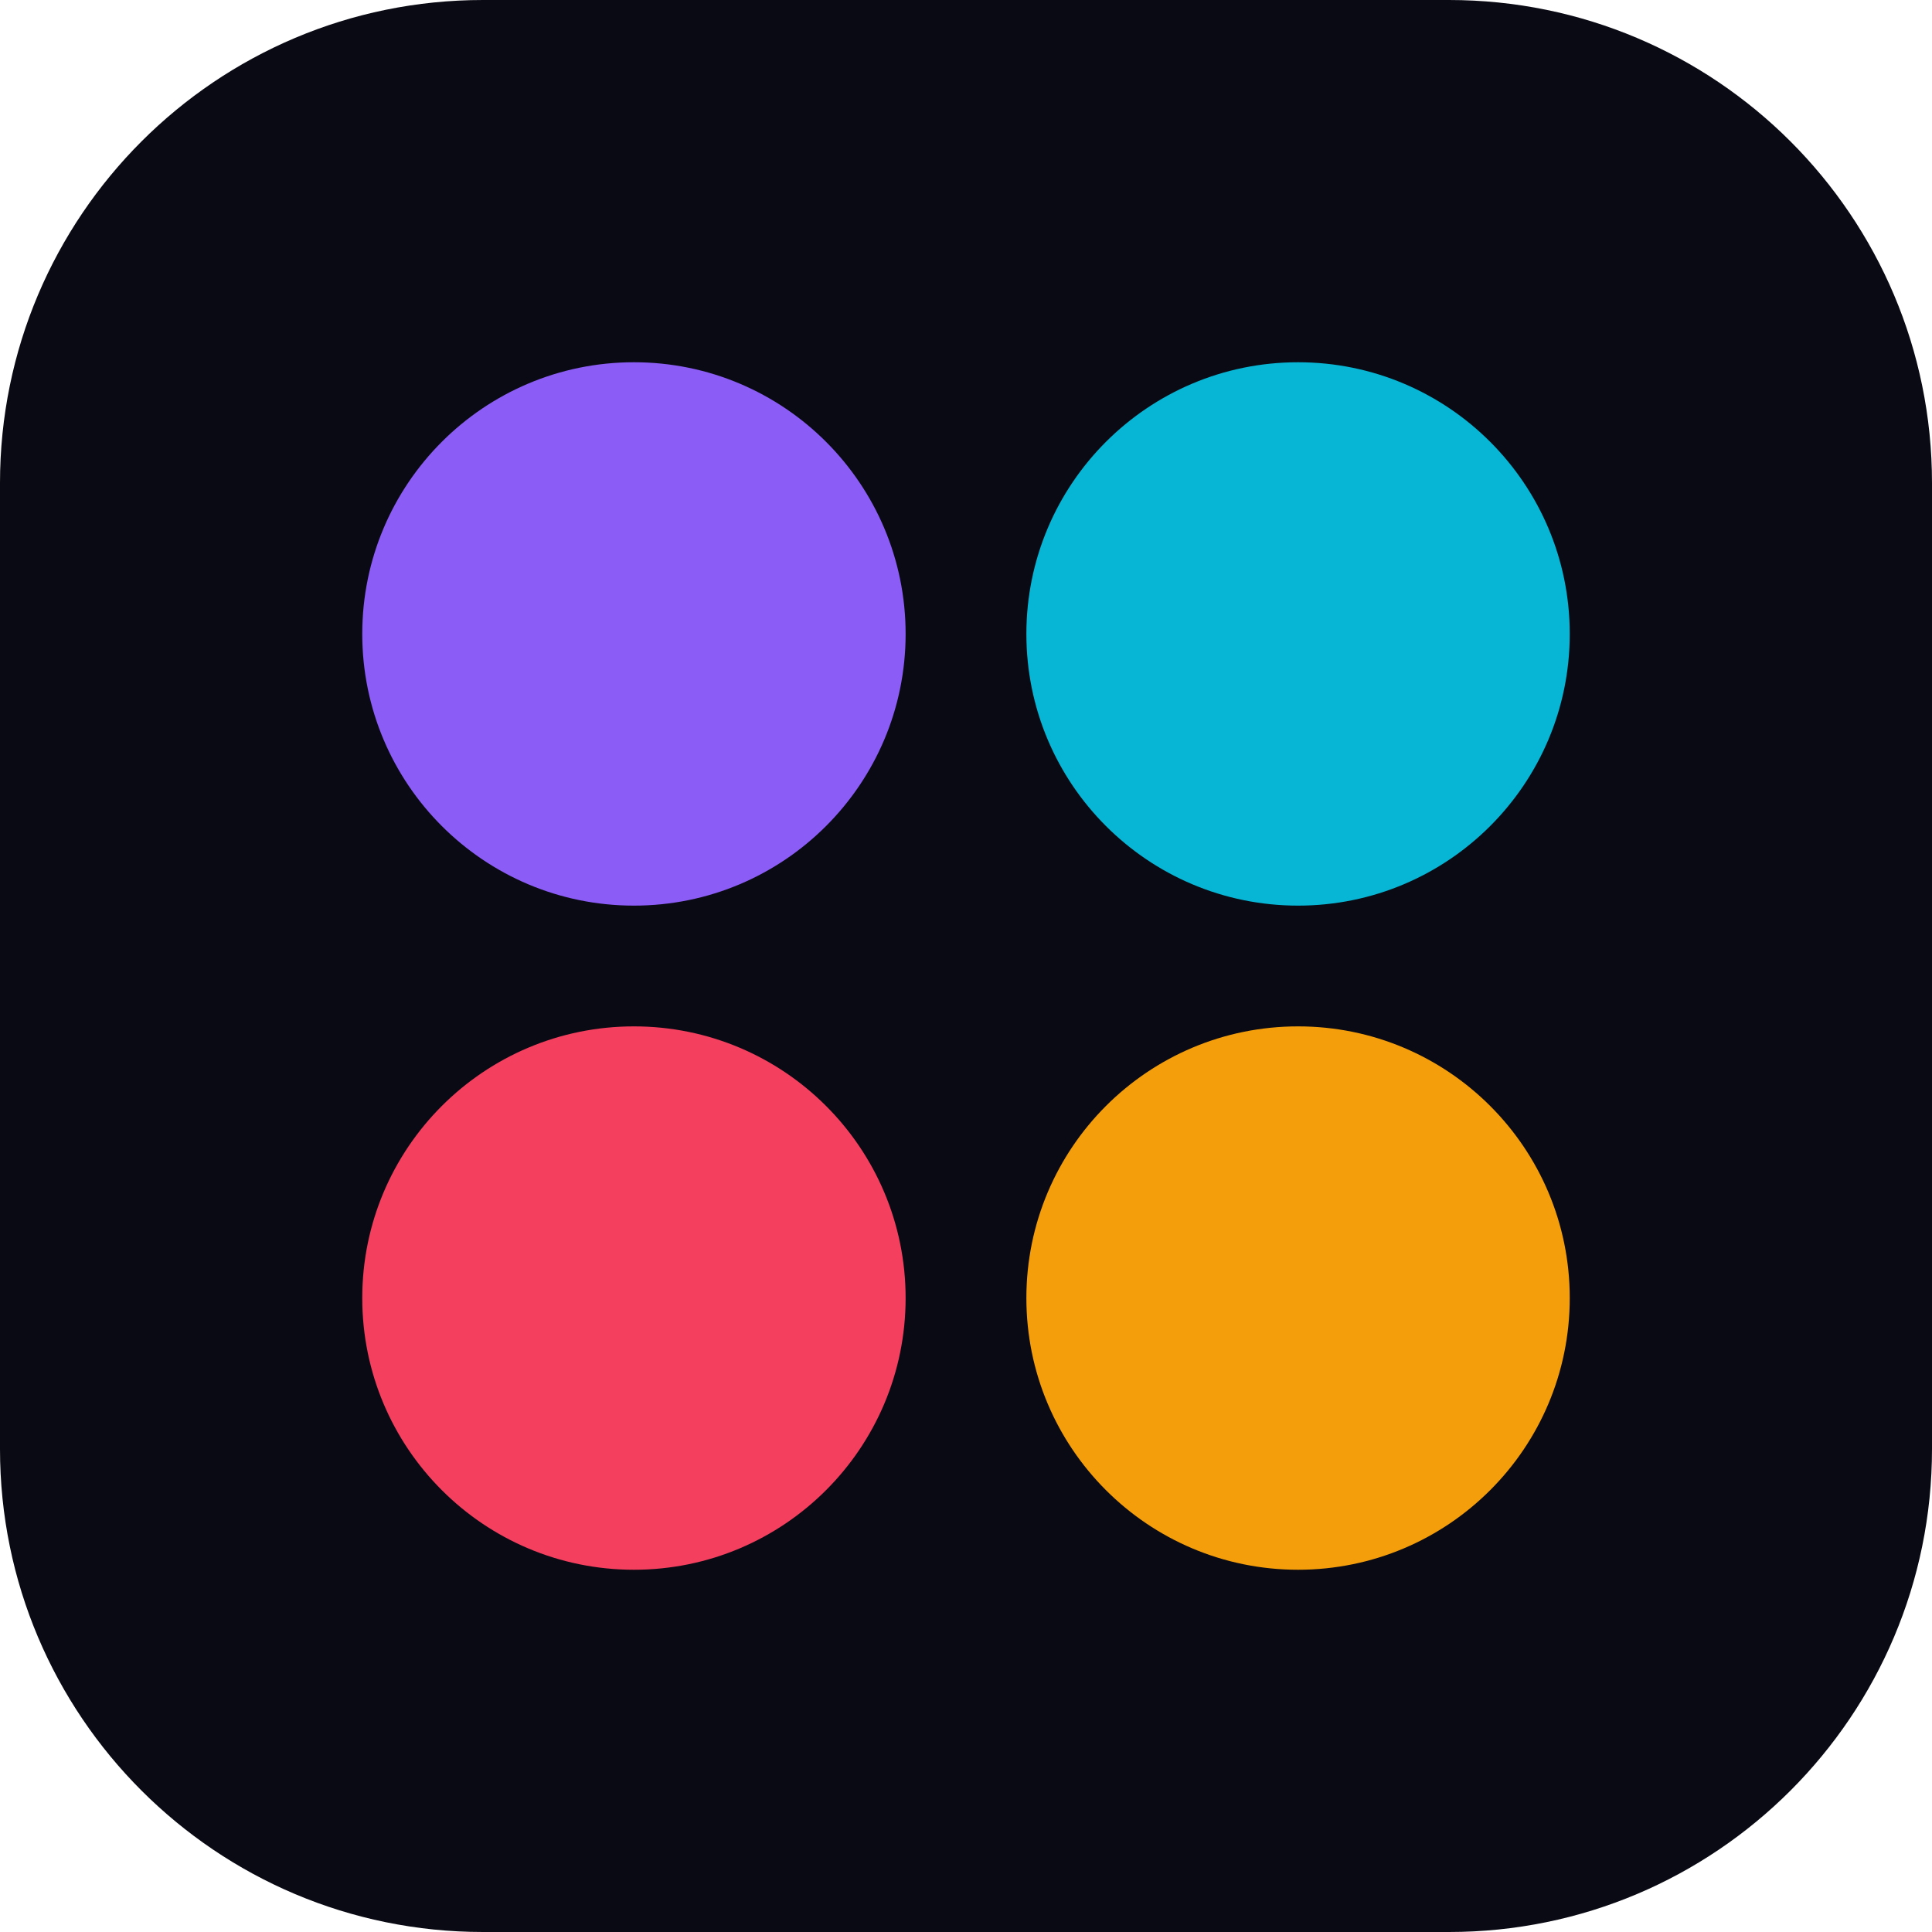
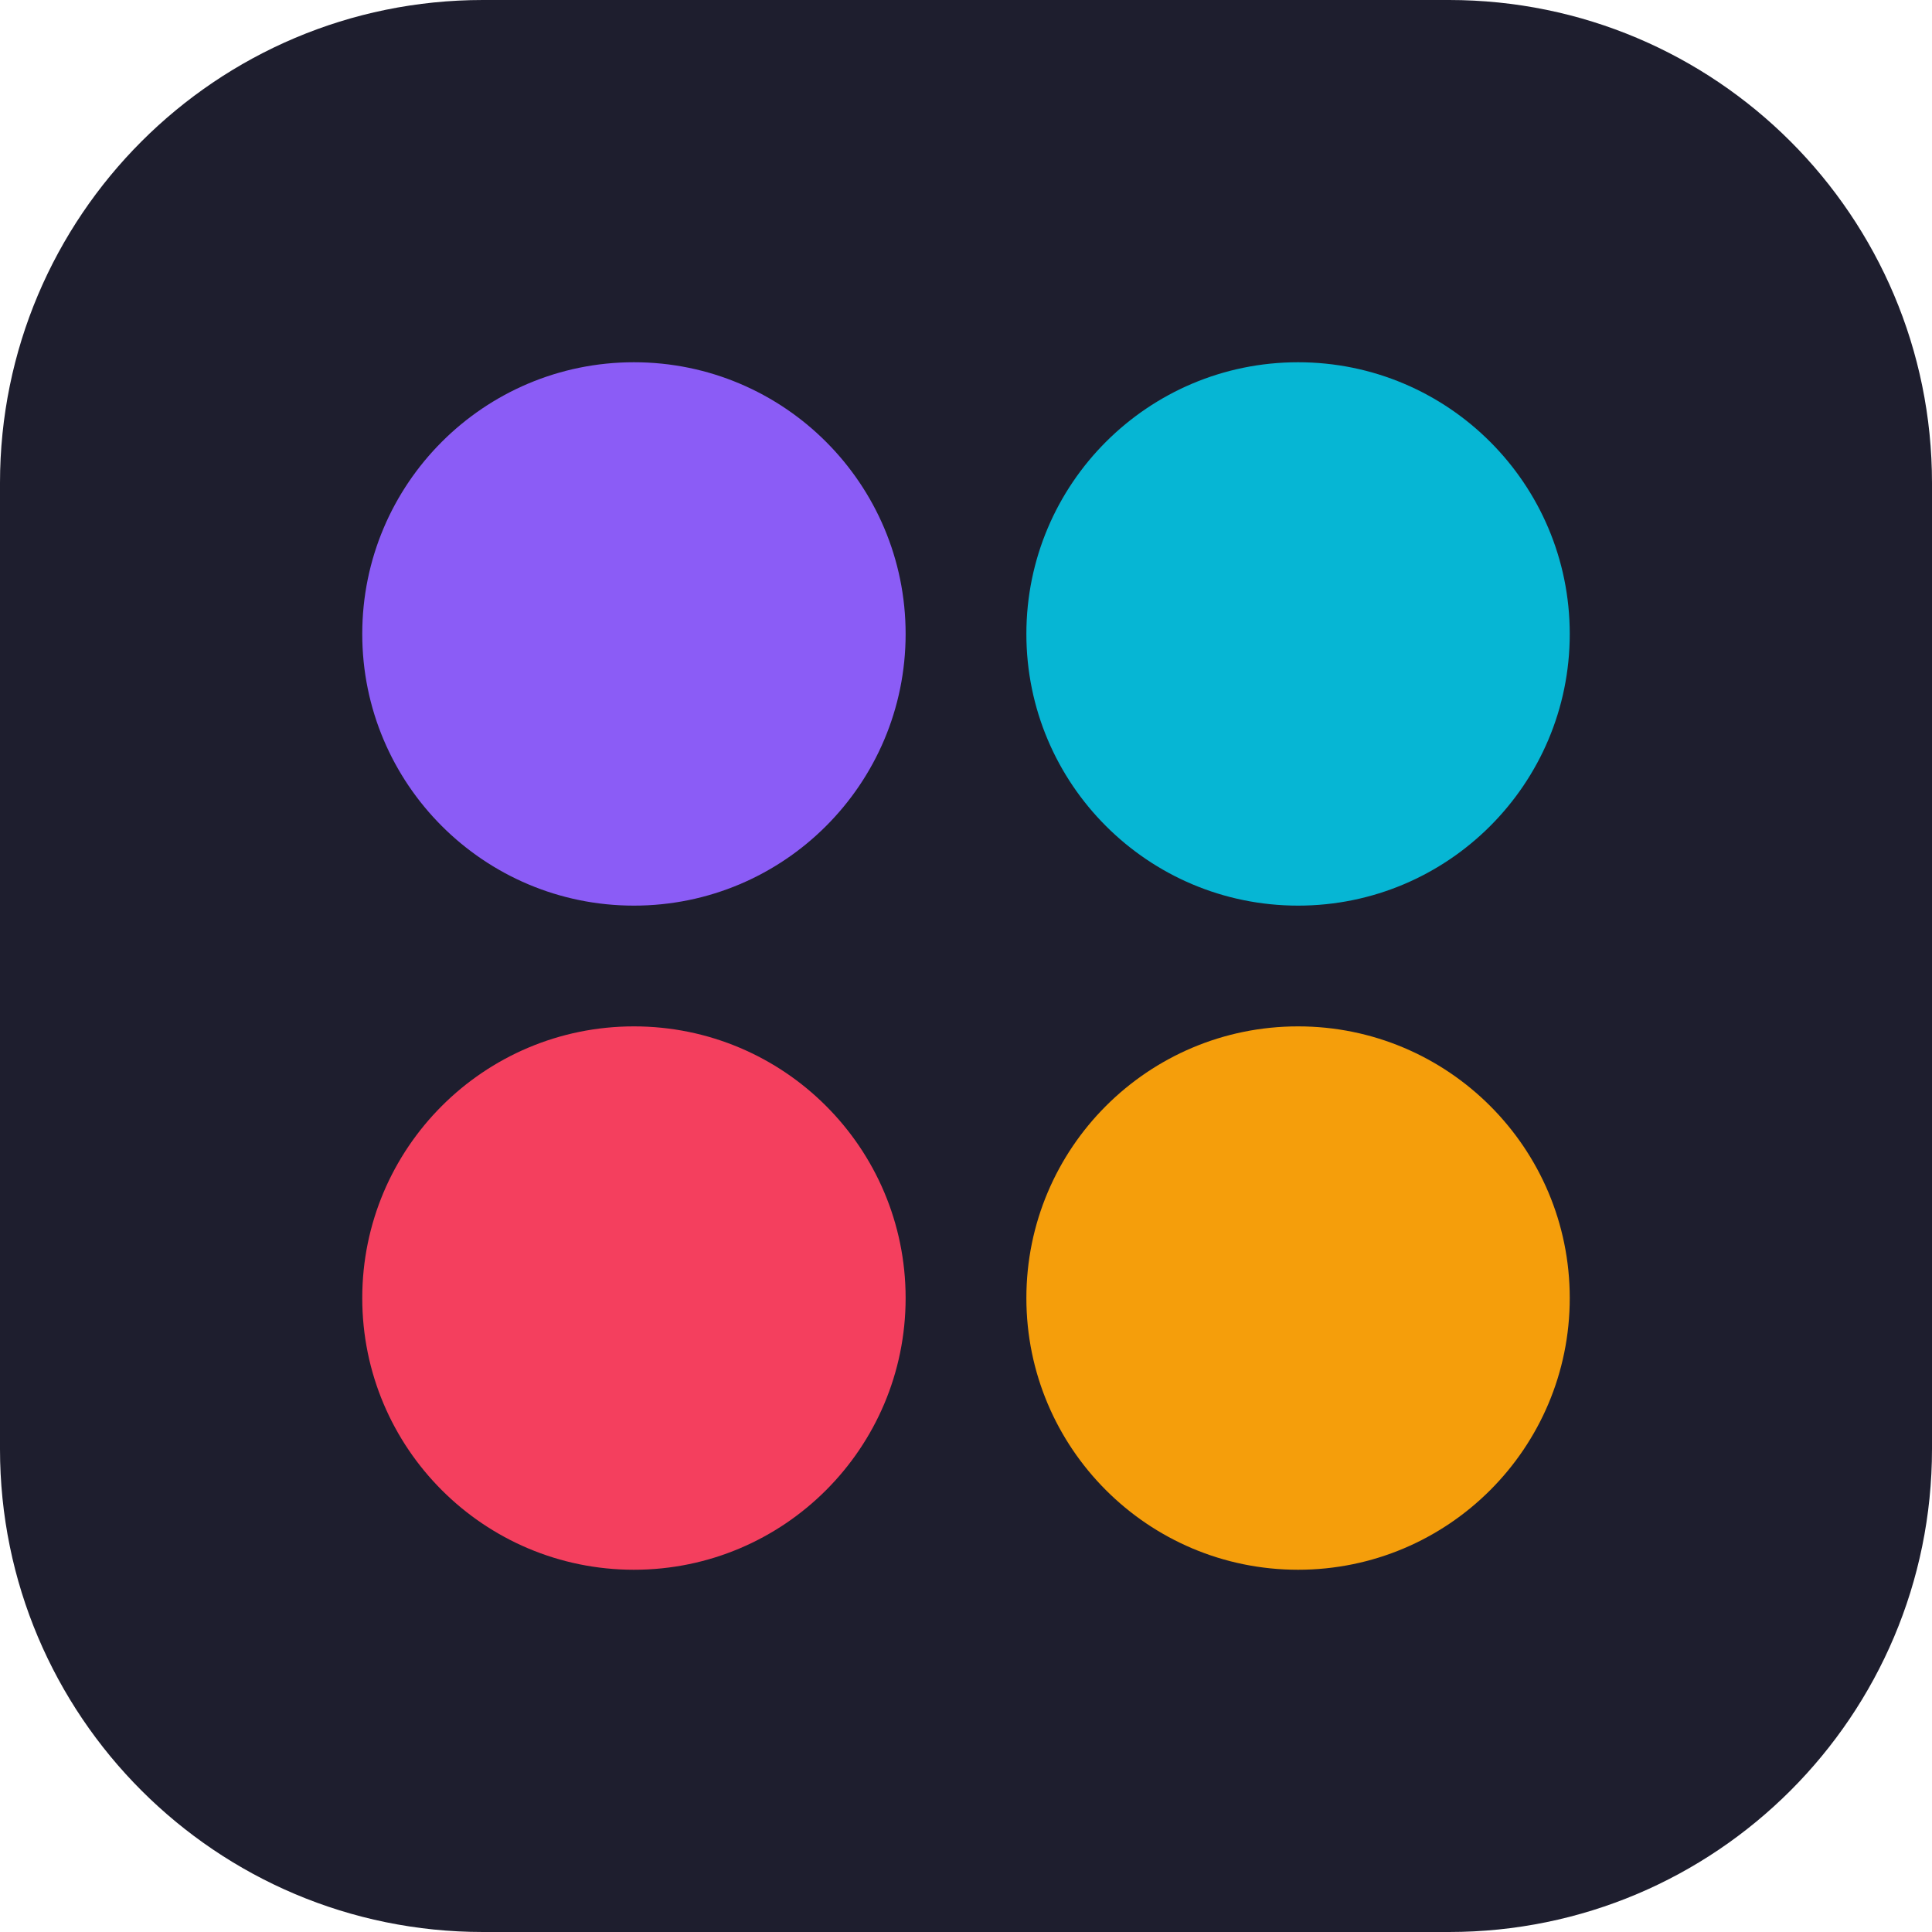
<svg xmlns="http://www.w3.org/2000/svg" viewBox="0 0 64 64" fill="none">
-   <rect width="64" height="64" rx="16" fill="#0a0a14" />
+   <rect width="64" height="64" rx="16" fill="#1E1E2E" />
  <circle cx="21" cy="21" r="9" fill="#8B5CF6" />
  <circle cx="43" cy="21" r="9" fill="#06B6D4" />
  <circle cx="21" cy="43" r="9" fill="#F43F5E" />
  <circle cx="43" cy="43" r="9" fill="#F59E0B" />
</svg>
